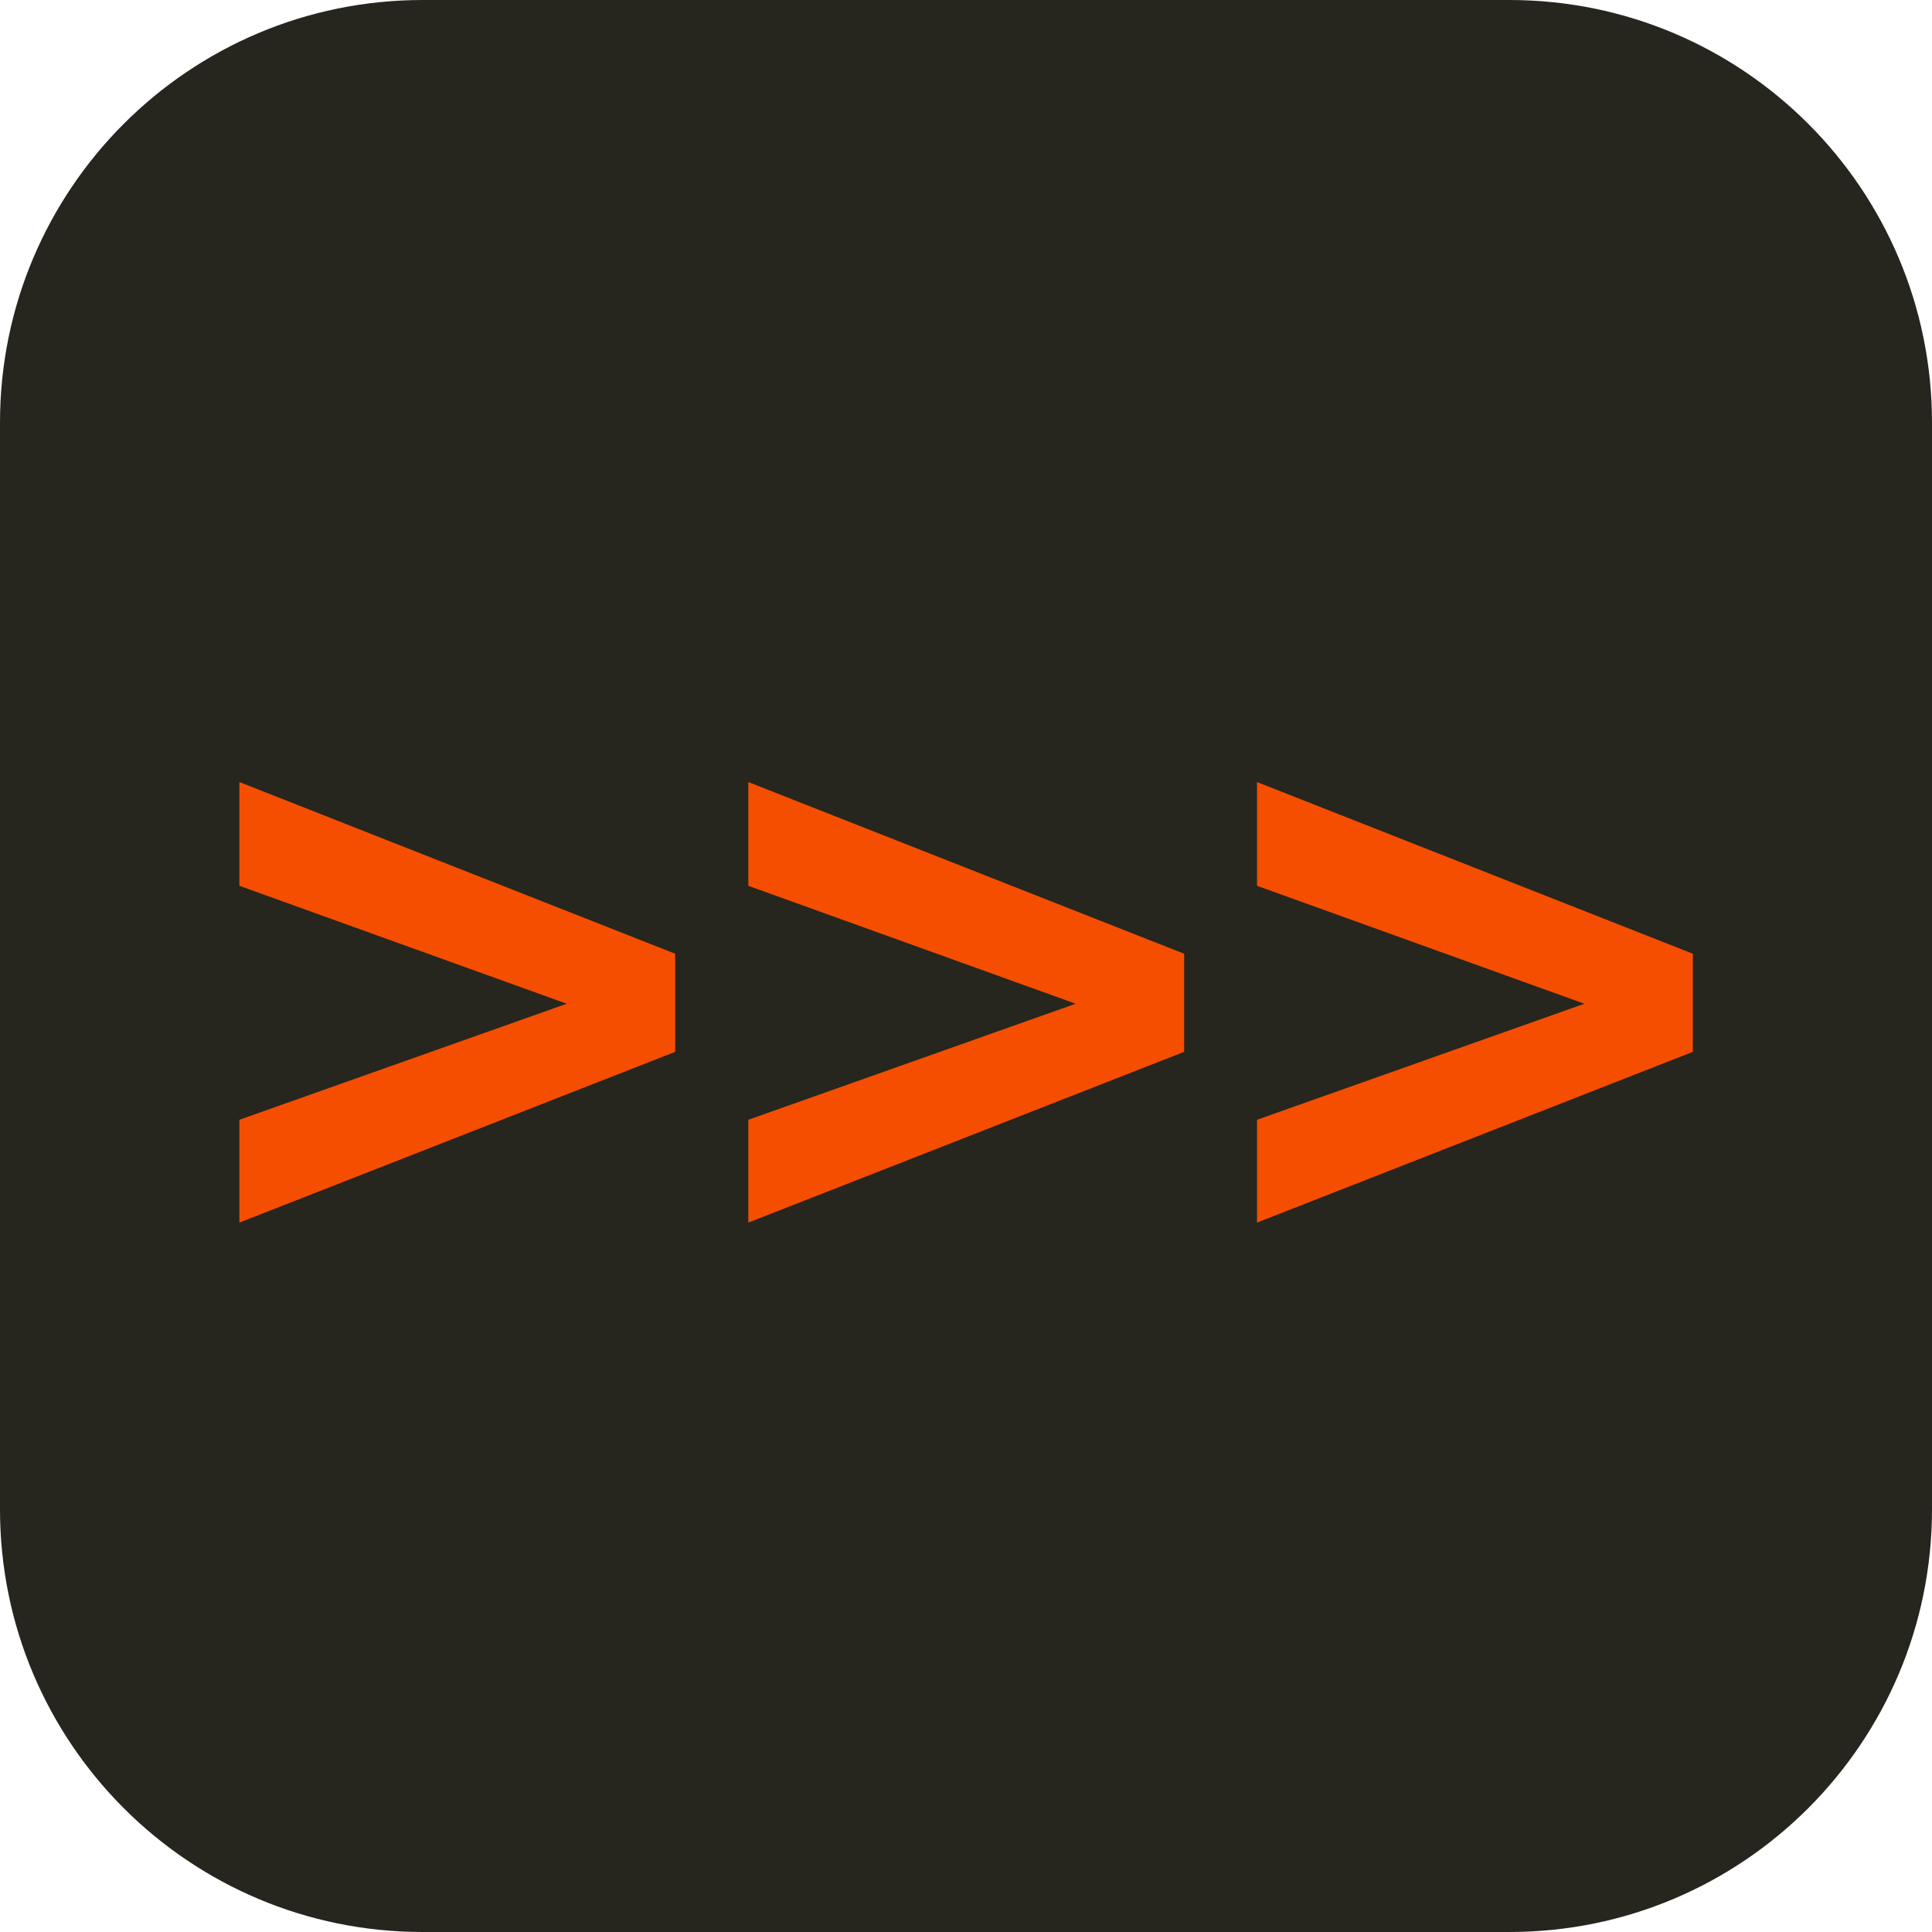
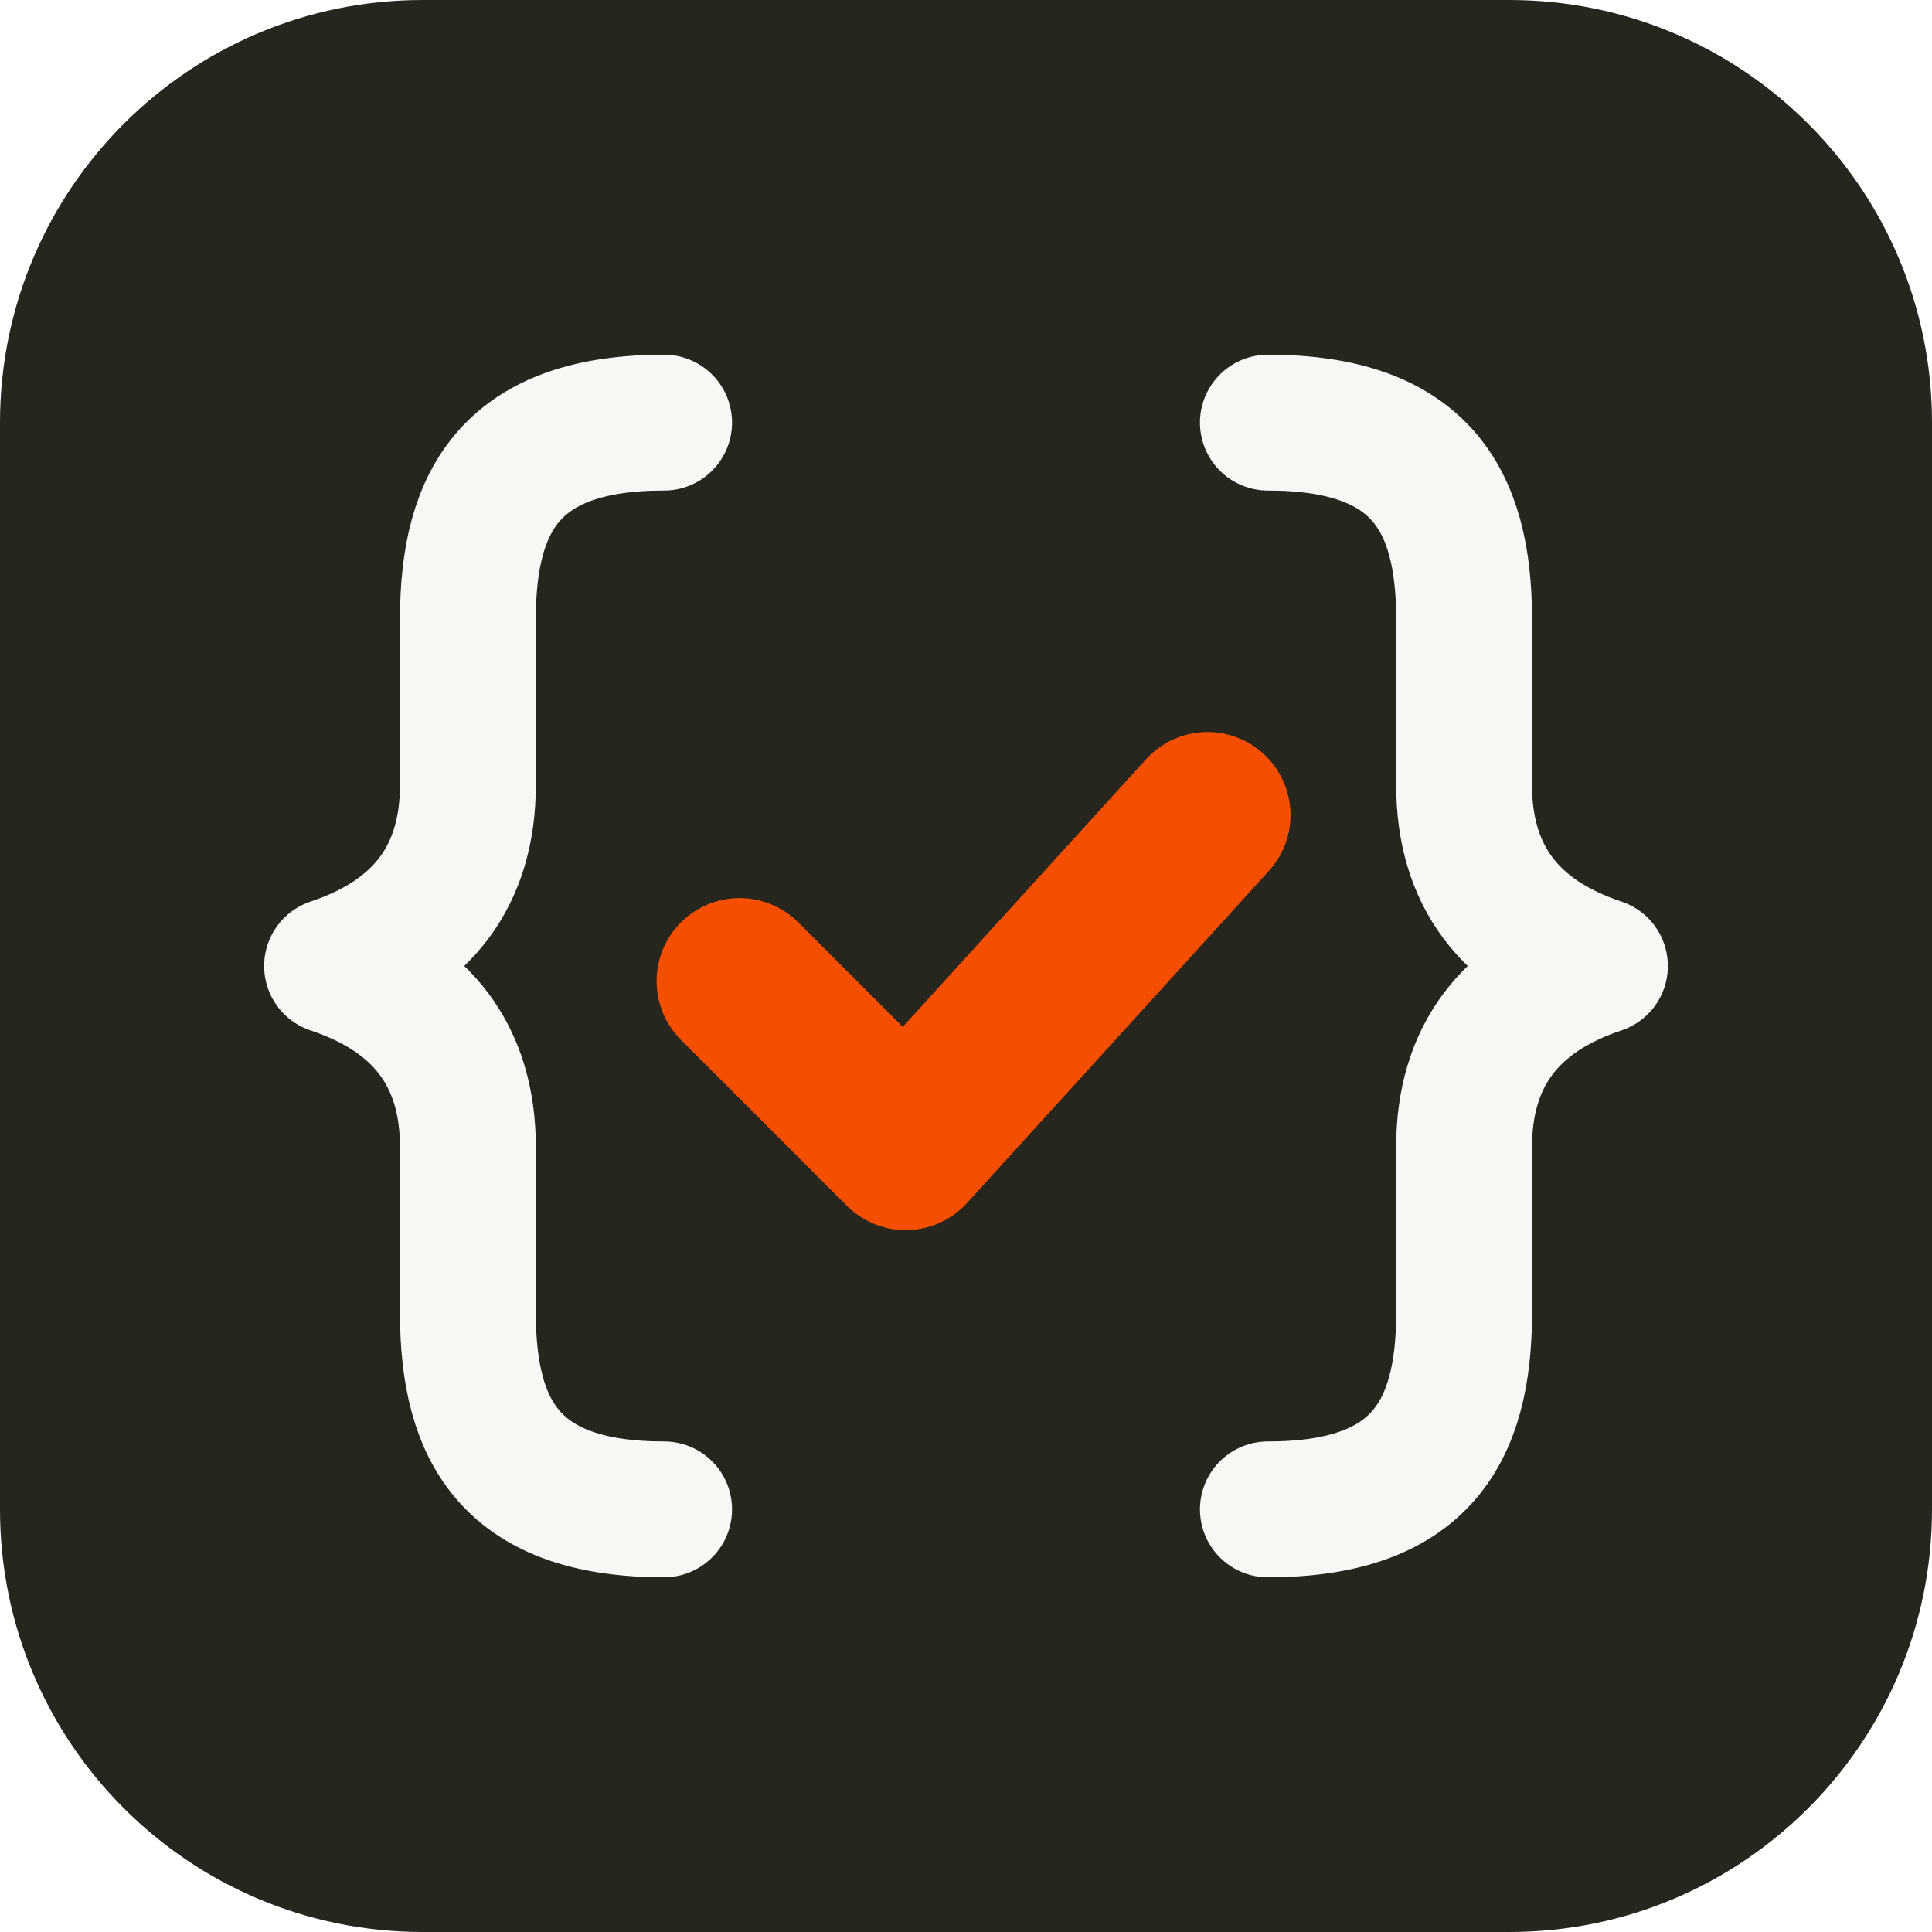
- <svg xmlns="http://www.w3.org/2000/svg" viewBox="0 0 32 32">
-   <rect width="32" height="32" rx="7" fill="#26251e" />
-   <text x="16" y="21" font-family="monospace" font-size="14" font-weight="700" text-anchor="middle" fill="#f54e00">&gt;&gt;&gt;</text>
+ <svg xmlns="http://www.w3.org/2000/svg" viewBox="0 0 64 64">
+   <rect width="64" height="64" rx="14" fill="#26251e" />
+   <path d="M22 14c-5 0-6.5 2.5-6.5 6.5v5.5c0 3-1.5 5-4.5 6 3 1 4.5 3 4.5 6v5.5c0 4 1.5 6.5 6.5 6.5M42 14c5 0 6.5 2.5 6.5 6.5v5.5c0 3 1.5 5 4.5 6-3 1-4.5 3-4.5 6v5.5c0 4-1.5 6.5-6.5 6.5" fill="none" stroke="#f7f7f4" stroke-width="4.5" stroke-linecap="round" stroke-linejoin="round" />
+   <path d="M24.5 32.5l5.5 5.5 10-11" fill="none" stroke="#f54e00" stroke-width="5.5" stroke-linecap="round" stroke-linejoin="round" />
</svg>
